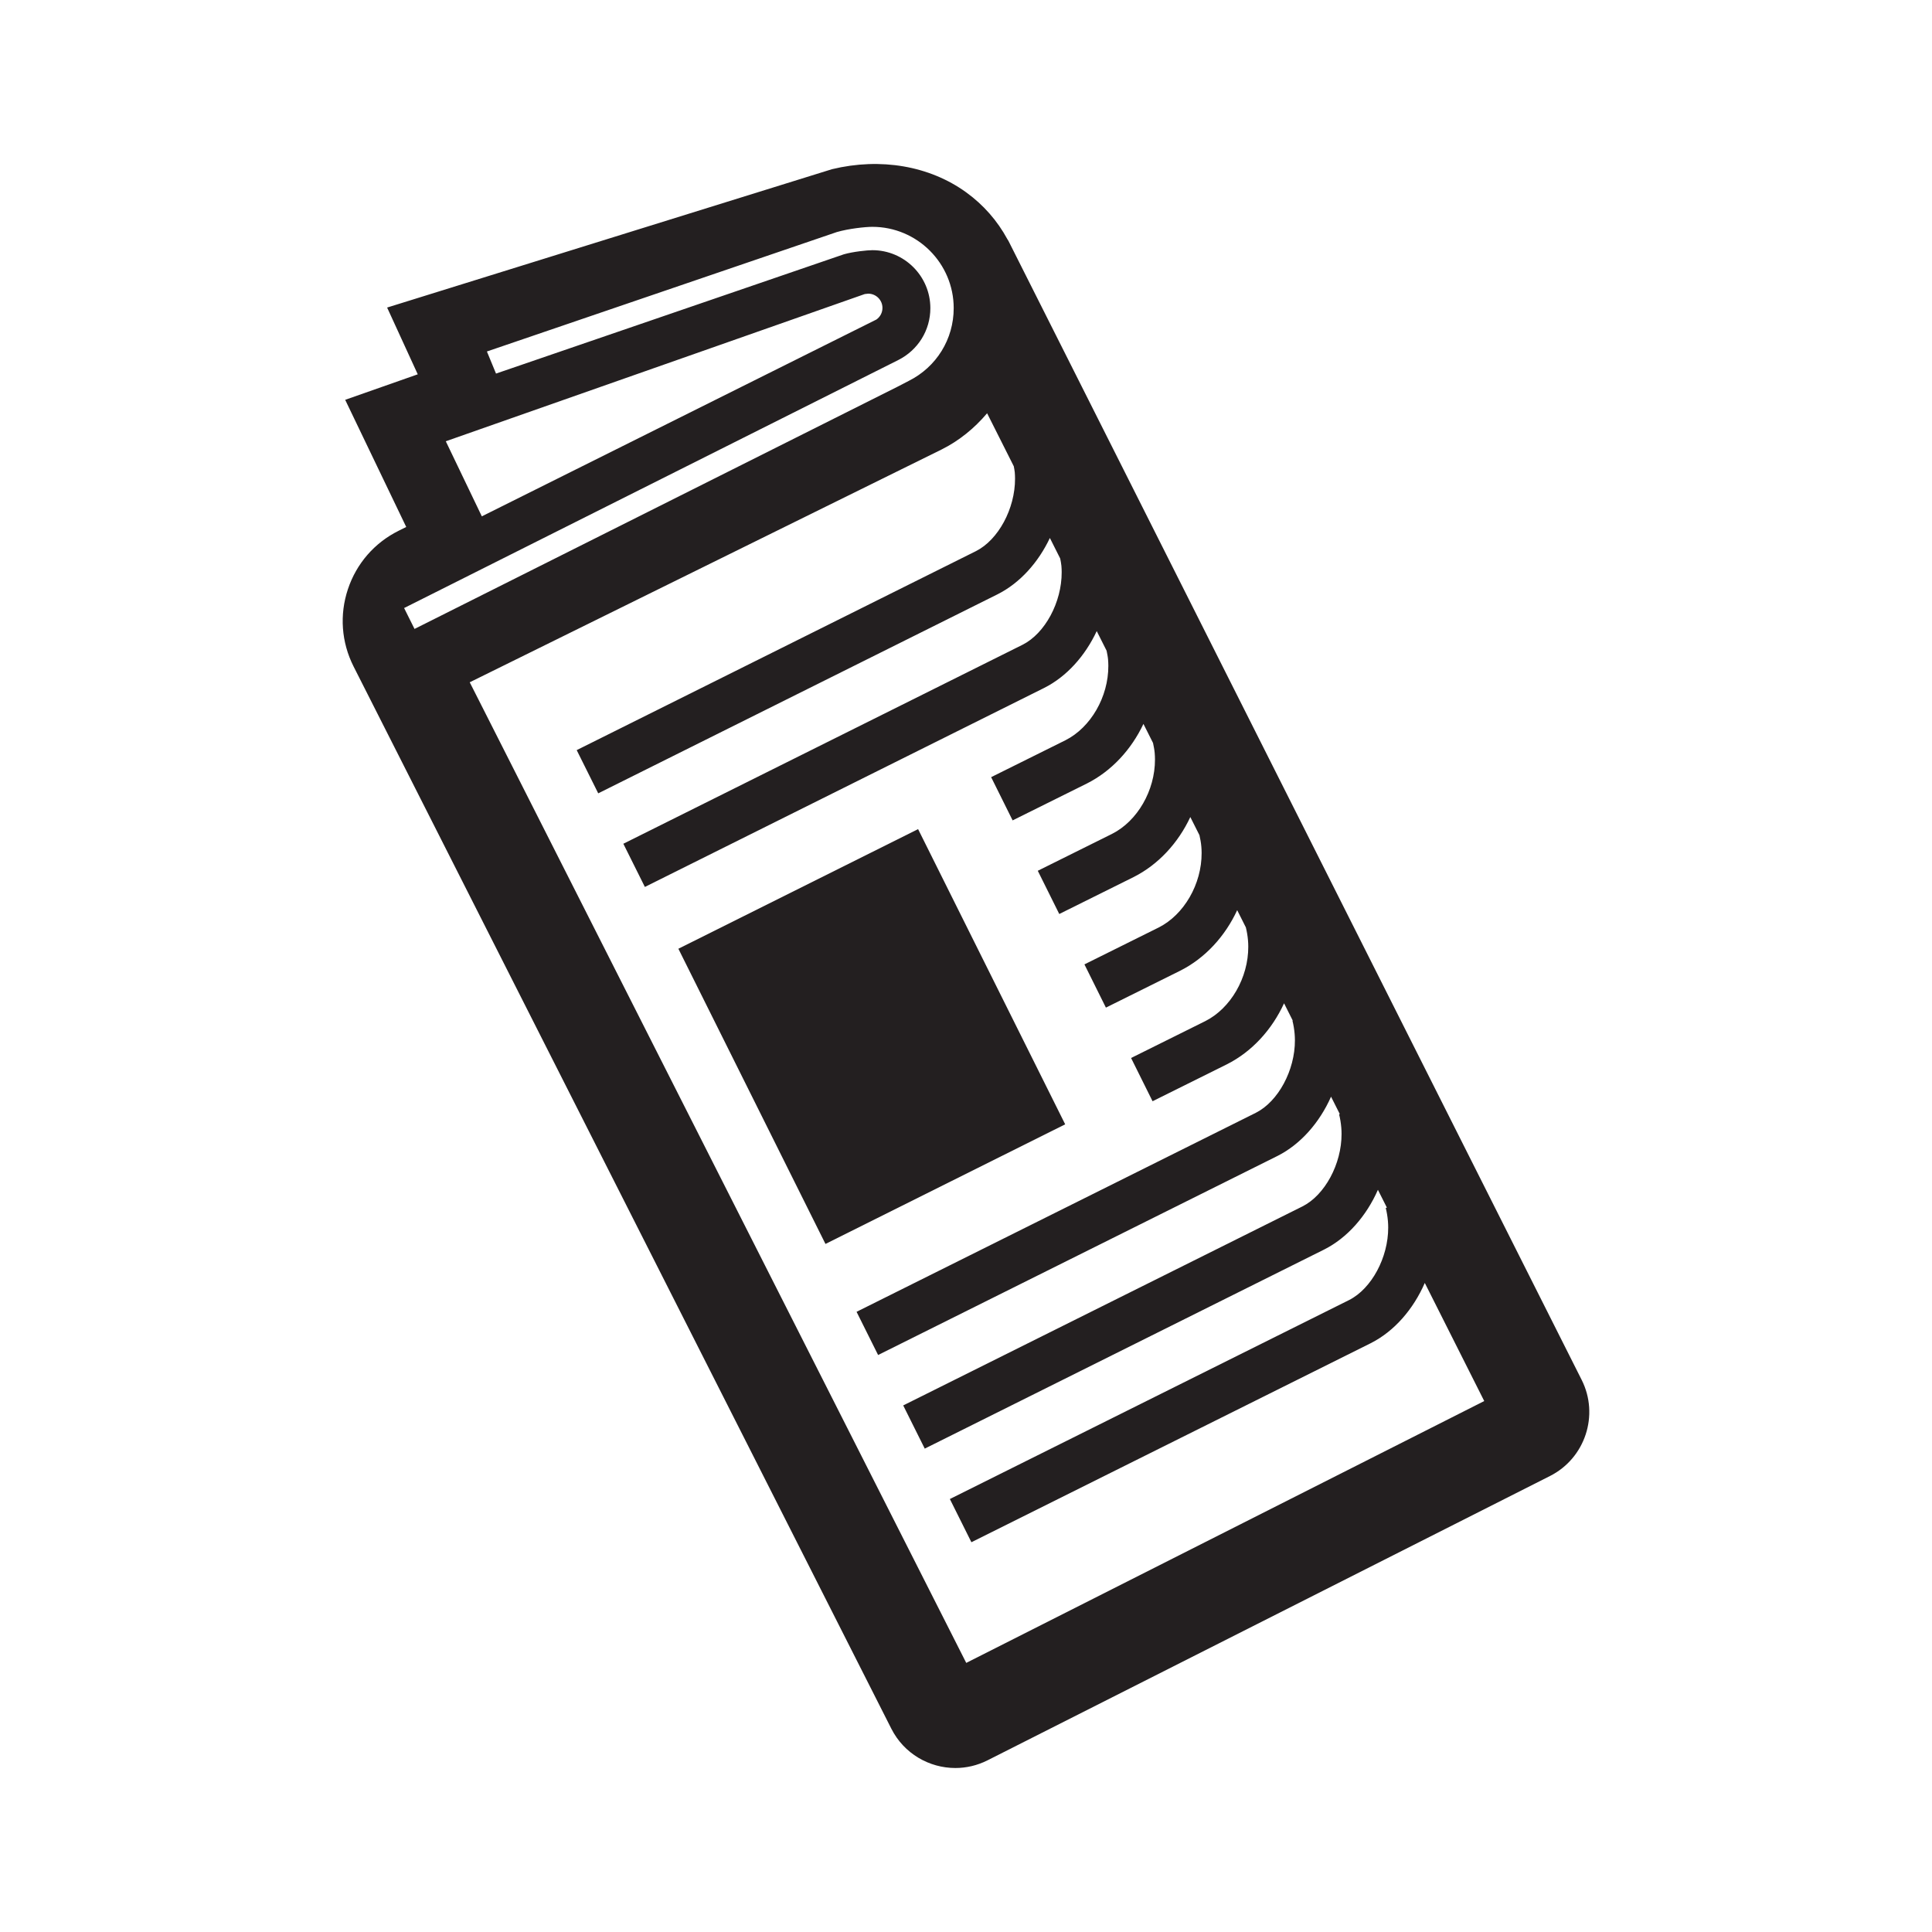
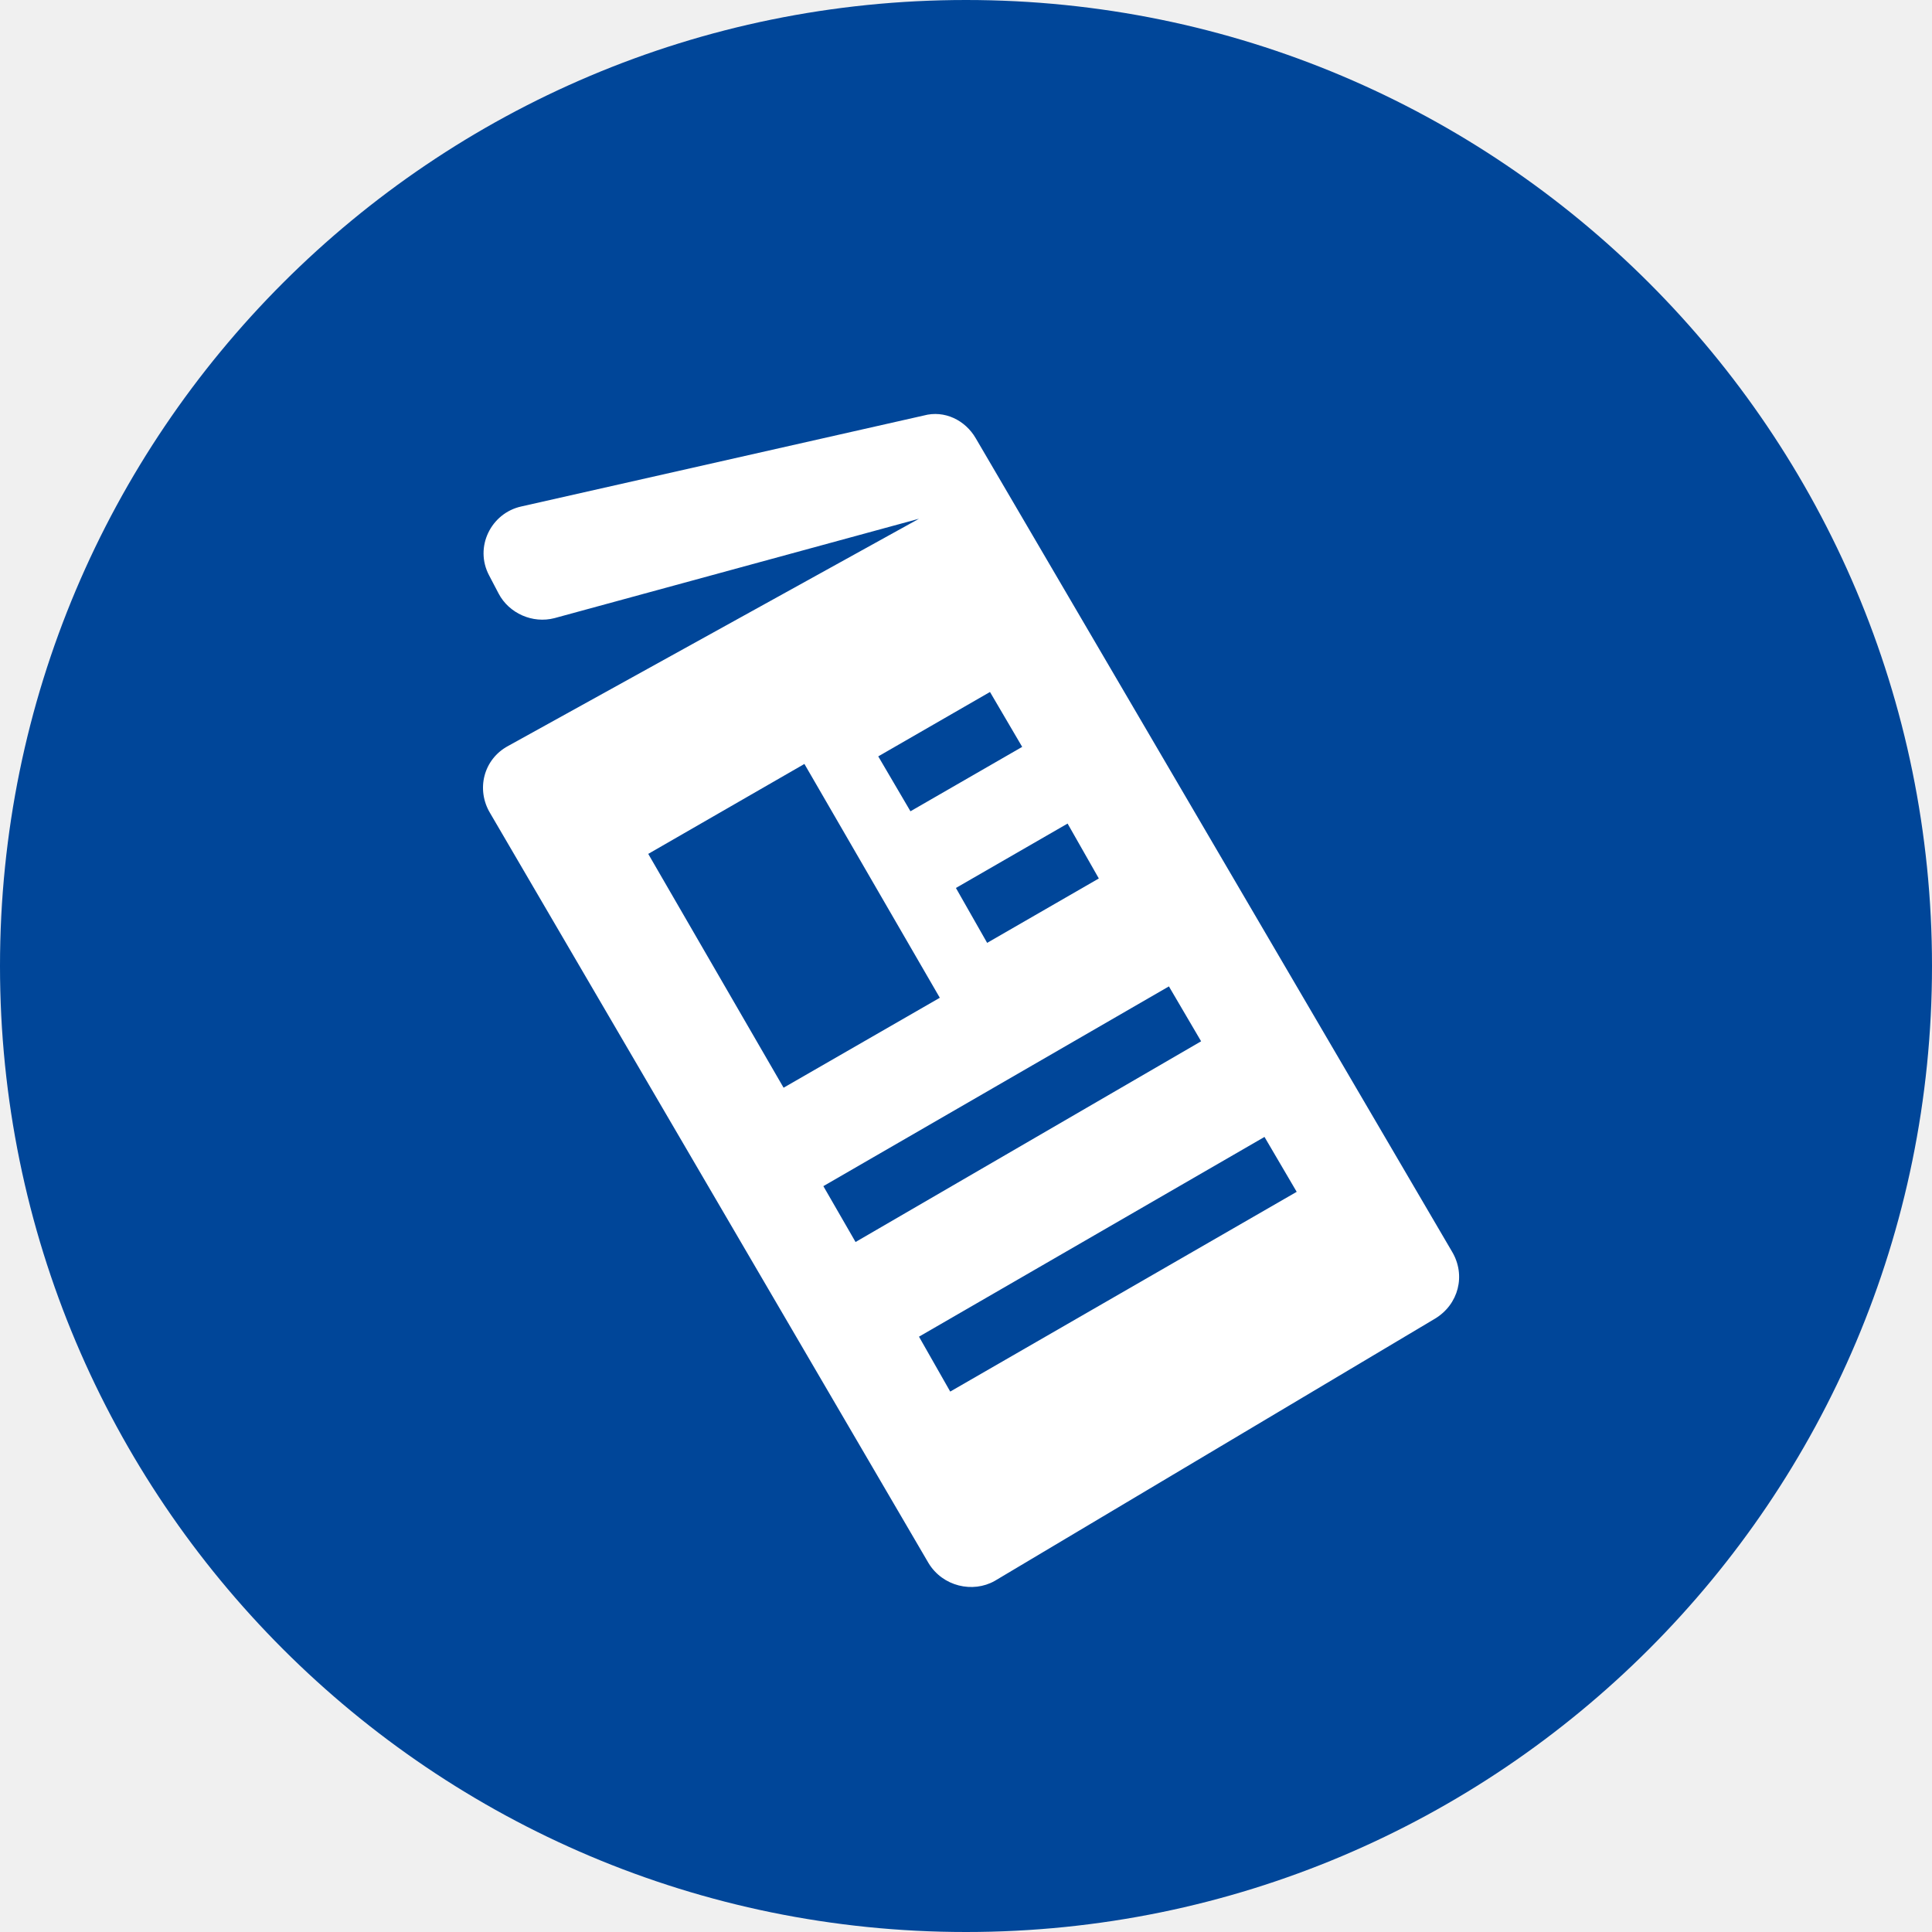
- <svg xmlns="http://www.w3.org/2000/svg" version="1.1" width="170.079pt" height="170.079pt" viewBox="0 0 170.079 170.079">
-   <defs>
-     <clipPath id="clip_0">
-       <path transform="matrix(1,0,0,-1,0,170.079)" d="M0 170.079H170.079V0H0Z" />
-     </clipPath>
-   </defs>
-   <g id="layer_1" data-name="Witte achtergrond">
-     <path transform="matrix(1,0,0,-1,0,170.079)" d="M0 0H170.078V170.078H0Z" fill="#ffffff" />
-   </g>
-   <g id="layer_1" data-name="Icoon">
-     <g clip-path="url(#clip_0)">
-       <path transform="matrix(1,0,0,-1,85.0607,146.3891)" d="M0 0-43.709 86.326-2.164 106.822C-.632 107.586 .719 108.687 1.837 110.009L4.185 105.342C4.212 105.169 4.256 105.002 4.271 104.826 4.287 104.639 4.295 104.449 4.296 104.258 4.306 101.612 2.824 98.865 .857 97.873L-34.292 80.354-32.397 76.55 2.761 94.074C4.724 95.063 6.34 96.866 7.362 99.03L8.271 97.223C8.309 97.011 8.359 96.804 8.377 96.585 8.394 96.398 8.401 96.208 8.402 96.018 8.412 93.371 6.93 90.624 4.963 89.632L-30.186 72.112-28.291 68.309 6.868 85.833C8.843 86.829 10.467 88.65 11.487 90.833L12.356 89.106C12.405 88.853 12.462 88.604 12.484 88.34 12.5 88.154 12.508 87.966 12.509 87.776 12.519 85.042 10.96 82.345 8.729 81.221L2.192 77.974 4.083 74.168 10.63 77.42C12.795 78.511 14.534 80.405 15.599 82.662L16.443 80.986C16.504 80.696 16.564 80.405 16.59 80.104 16.606 79.916 16.614 79.727 16.615 79.536 16.625 76.802 15.067 74.104 12.834 72.98L6.298 69.732 8.189 65.927 14.736 69.18C16.915 70.277 18.662 72.187 19.726 74.463L20.529 72.867C20.604 72.541 20.667 72.208 20.696 71.858 20.712 71.672 20.721 71.484 20.721 71.294 20.731 68.561 19.173 65.863 16.941 64.739L10.405 61.492 12.295 57.686 18.842 60.938C21.035 62.043 22.79 63.97 23.852 66.265L24.615 64.748C24.705 64.385 24.77 64.006 24.803 63.617 24.819 63.431 24.827 63.243 24.828 63.054 24.838 60.319 23.279 57.622 21.047 56.499L14.511 53.251 16.402 49.444 22.949 52.697C25.155 53.808 26.918 55.752 27.978 58.066L28.745 56.542 28.717 56.535C28.811 56.164 28.875 55.775 28.909 55.38 28.925 55.193 28.933 55.004 28.934 54.813 28.944 52.166 27.461 49.419 25.495 48.427L-9.655 30.907-7.759 27.104 27.399 44.628C29.439 45.657 31.103 47.566 32.115 49.845L32.888 48.31 32.823 48.294C32.917 47.925 32.981 47.536 33.015 47.137 33.031 46.949 33.04 46.762 33.04 46.572 33.05 43.925 31.568 41.179 29.601 40.187L-5.548 22.666-3.653 18.863 31.505 36.388C33.558 37.422 35.231 39.349 36.241 41.647L37.031 40.078 36.929 40.053C37.023 39.682 37.088 39.293 37.122 38.895 37.138 38.709 37.146 38.52 37.146 38.331 37.156 35.684 35.674 32.938 33.708 31.945L-1.442 14.426 .454 10.623 35.612 28.146C37.678 29.188 39.359 31.132 40.367 33.449L45.6 23.051ZM-45.816 107.543-8.933 120.503-8.629 120.537C-7.939 120.537-7.376 119.975-7.376 119.284-7.376 118.873-7.57 118.5-7.907 118.261L-42.644 100.934ZM-49.486 92.862-5.994 114.689C-4.241 115.568-3.159 117.317-3.159 119.261-3.159 122.076-5.449 124.365-8.264 124.365-8.691 124.365-9.963 124.237-10.775 124.002L-41.395 113.502-42.197 115.447-11.394 125.96C-10.359 126.261-8.897 126.42-8.264 126.42-4.317 126.42-1.104 123.209-1.104 119.261-1.104 116.534-2.62 114.081-5.061 112.858L-6.029 112.356-48.569 91.023ZM54.178 24.914 3.713 125.188C3.687 125.241 3.648 125.284 3.62 125.335 2.745 126.948 1.524 128.35-.007 129.458-3.23 131.789-7.535 132.53-11.817 131.495L-50.981 119.315-48.285 113.437-54.673 111.192-49.299 99.998-49.963 99.667C-52.093 98.608-53.68 96.782-54.432 94.525-55.184 92.269-55.01 89.855-53.941 87.731L-6.593-5.794C-5.484-7.986-3.261-9.253-.957-9.253-.002-9.253 .968-9.035 1.877-8.575L51.392 16.454C54.488 18.021 55.737 21.816 54.178 24.914" fill="#231f20" />
-       <path transform="matrix(1,0,0,-1,80.8222,72.9904)" d="M0 0-21.103-10.53-8.154-36.517 12.949-25.987Z" fill="#231f20" />
-     </g>
-   </g>
+ <svg xmlns="http://www.w3.org/2000/svg" width="36" height="36" viewBox="0 0 36 36" fill="none">
+   <path d="M36 18C36 27.941 27.941 36 18 36C8.059 36 0 27.941 0 18C0 8.059 8.059 0 18 0C27.941 0 36 8.059 36 18Z" fill="#004699" />
+   <path d="M27.055 23.32L18.182 8.167C17.988 7.831 17.6 7.637 17.212 7.743L9.715 9.437C9.15 9.56 8.833 10.195 9.115 10.724L9.291 11.06C9.485 11.43 9.926 11.624 10.332 11.518L17.124 9.666L9.468 13.9C9.009 14.147 8.868 14.711 9.133 15.152L17.3 29.123C17.565 29.564 18.129 29.688 18.535 29.458L26.738 24.572C27.179 24.307 27.32 23.761 27.055 23.32ZM20.475 16.369L18.394 17.569L17.812 16.546L19.893 15.346L20.475 16.369ZM18.447 12.894L19.047 13.917L16.965 15.117L16.365 14.094L18.447 12.894ZM12.079 15.911L14.989 14.235L17.512 18.592L14.601 20.268L12.079 15.911ZM15.342 22.102L21.781 18.38L22.381 19.403L15.942 23.143L15.342 22.102ZM17.706 25.93L17.124 24.907L23.562 21.185L24.162 22.208L17.706 25.93Z" fill="white" />
</svg>
